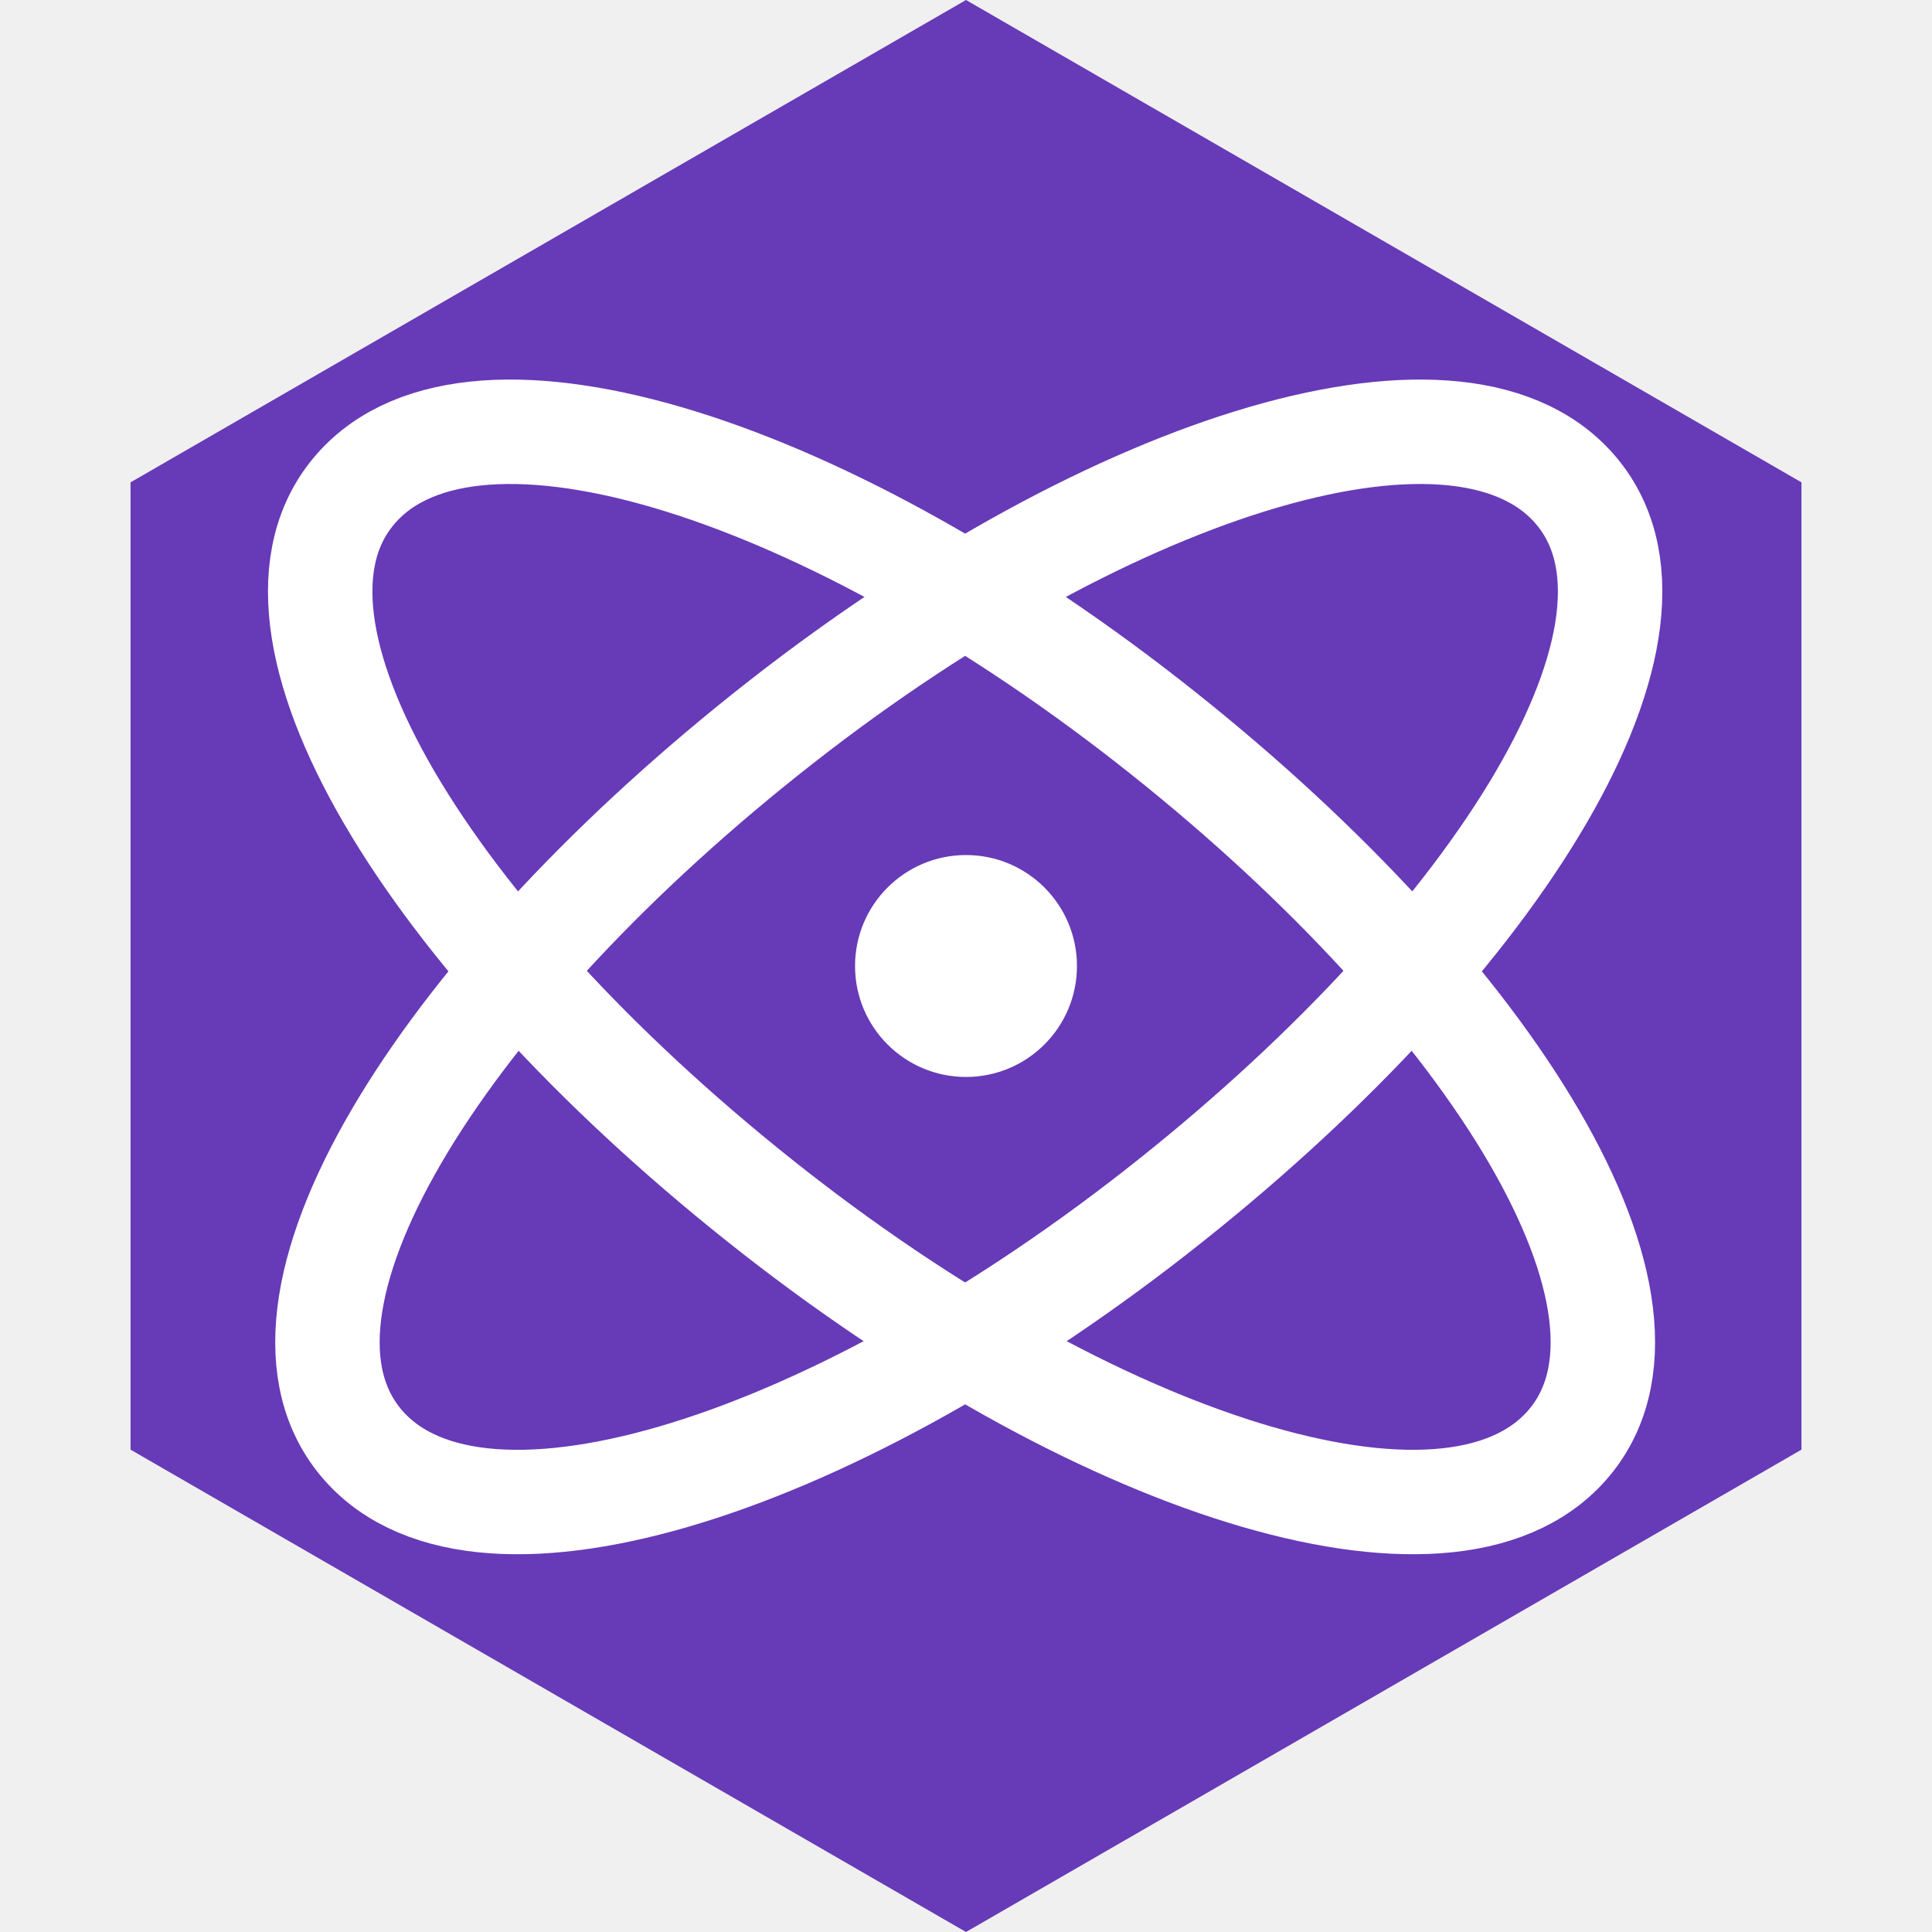
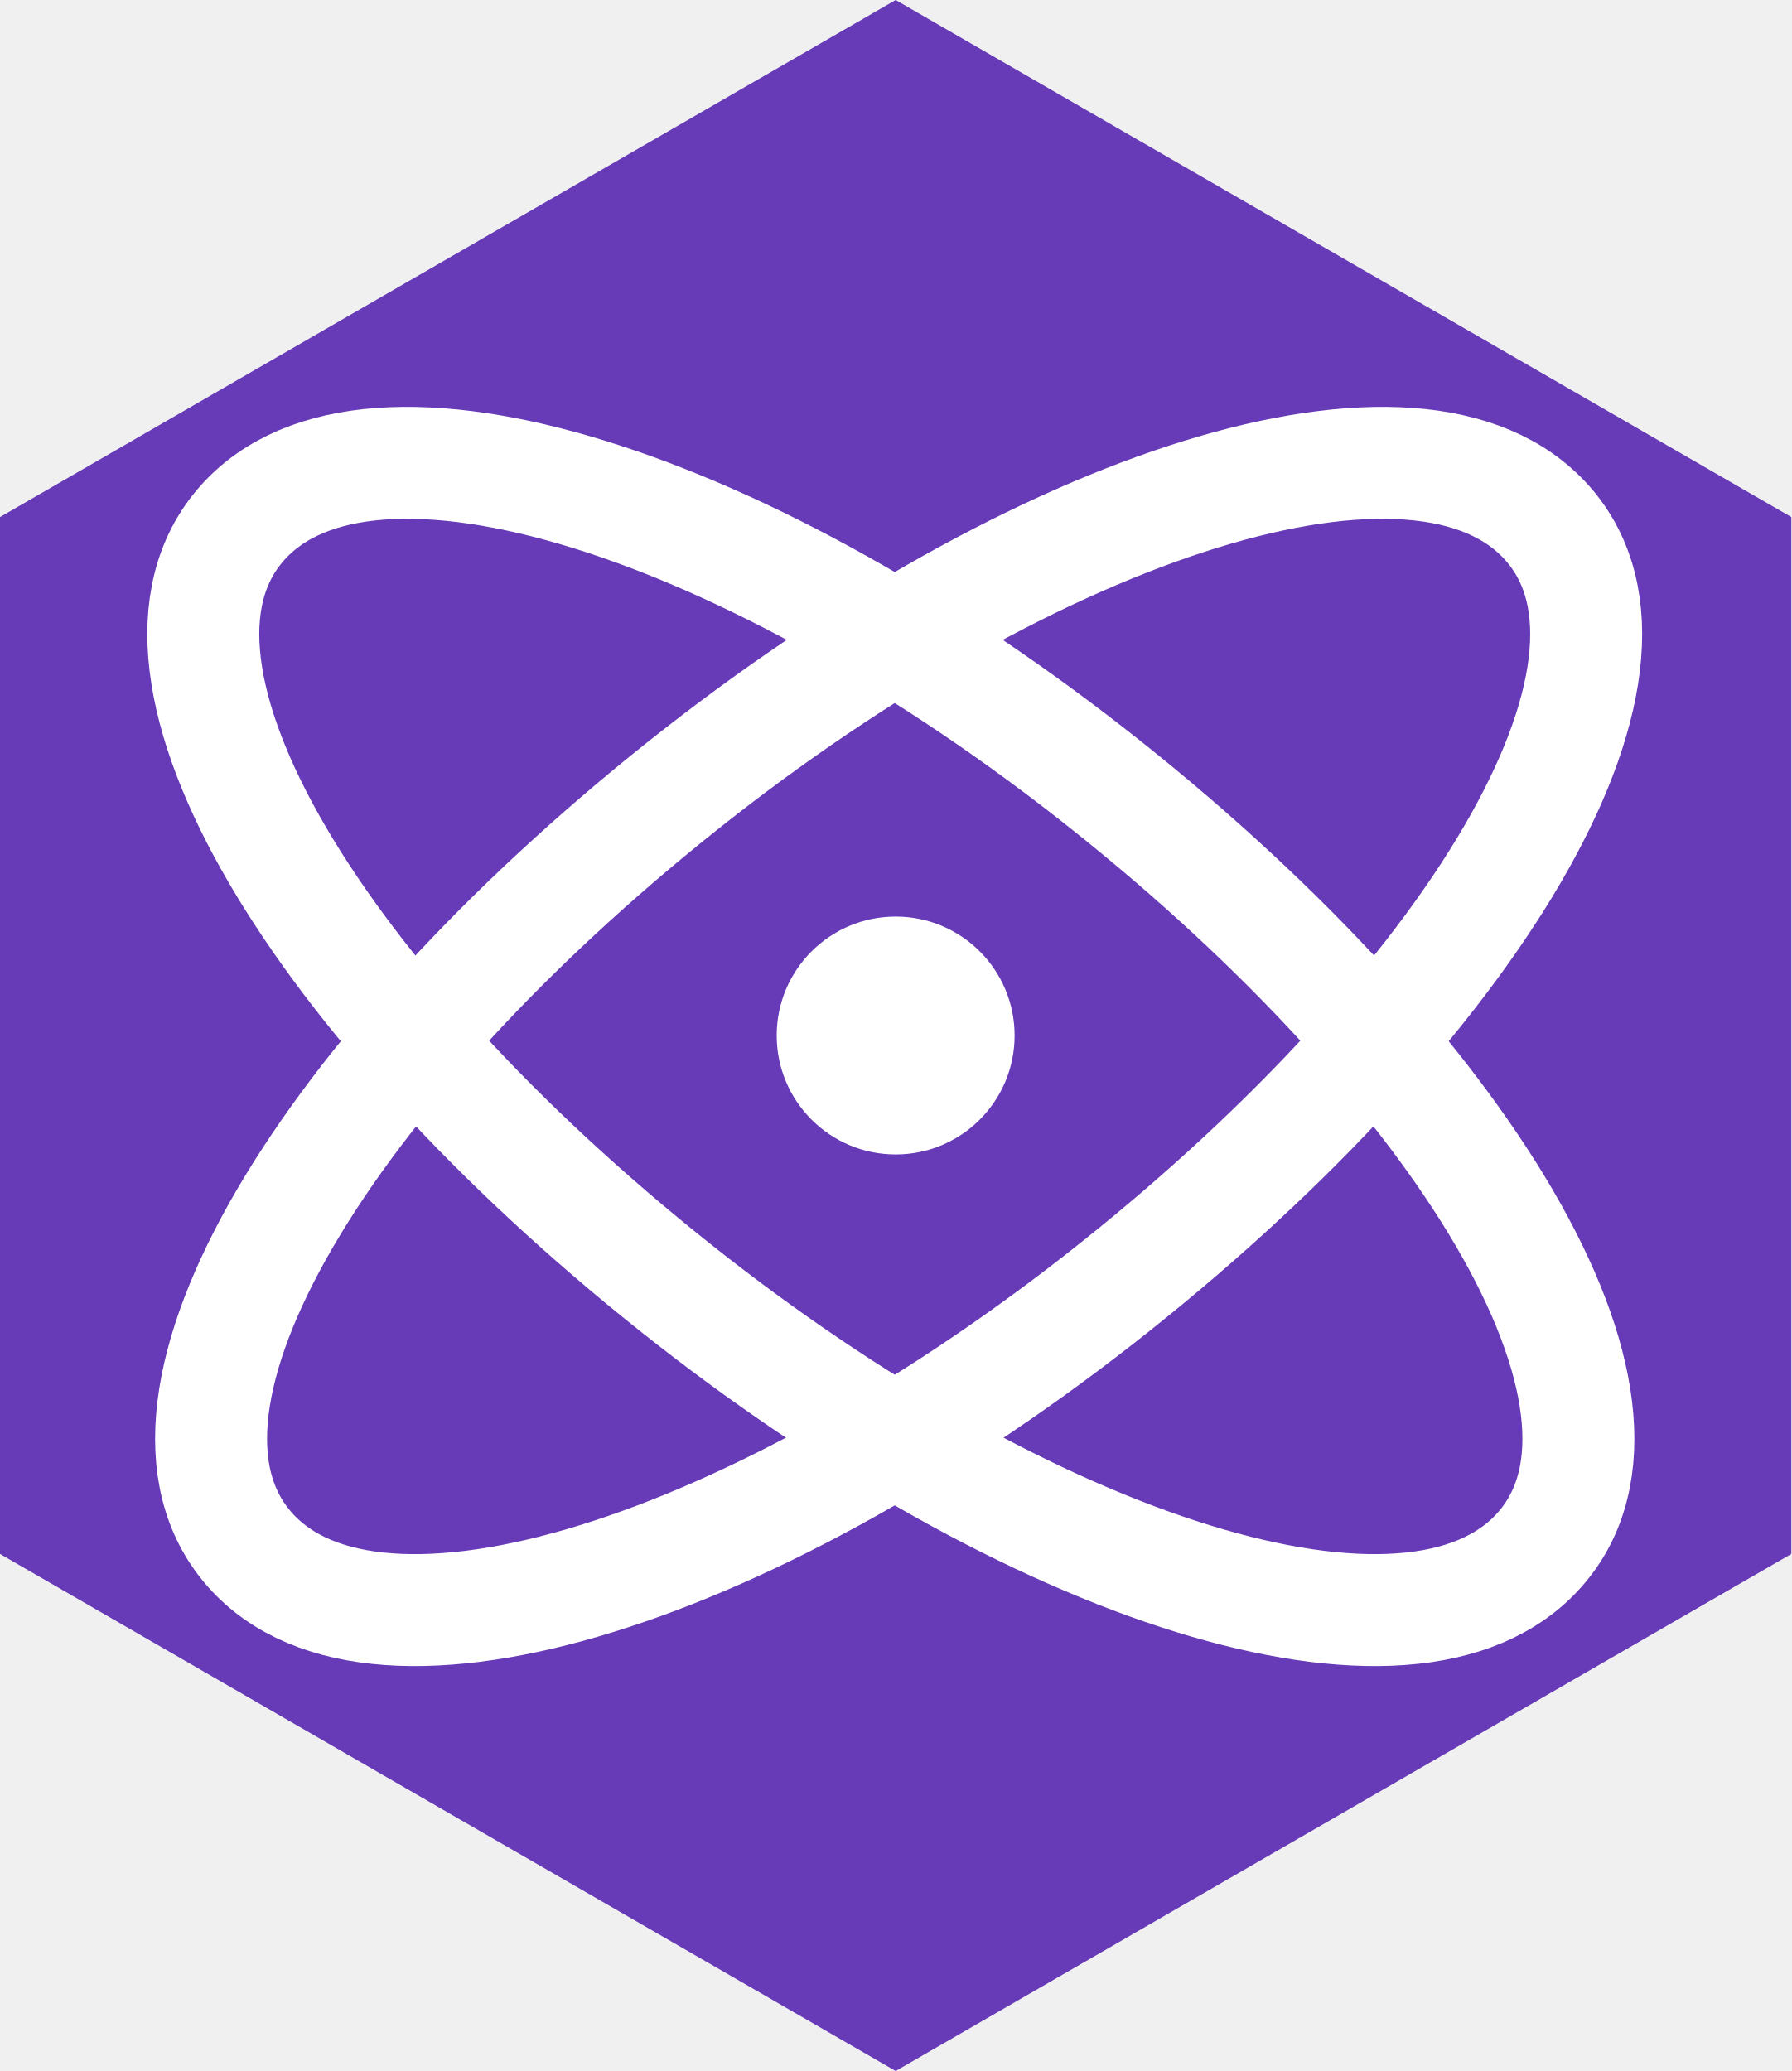
- <svg viewBox="0 0 256 296" width="20" height="20">
+ <svg xmlns="http://www.w3.org/2000/svg" viewBox="0 0 256 296">
  <path d="M128 0L256 73.9V222.1L128 296L0 222.1V73.9L128 0z" fill="#673AB8" />
  <path d="M34.865 220.478c17.016 21.78 71.095 5.185 122.15-34.704s81.988-88.196 64.972-109.975c-17.016-21.78-71.095-5.185-122.15 34.704S17.849 198.699 34.865 220.478z" stroke="#fff" stroke-width="16" fill="none" />
  <path d="M220.875 220.478c-17.016 21.78-71.095 5.185-122.15-34.704S16.737 97.578 33.753 75.799c17.016-21.78 71.095-5.185 122.15 34.704s81.988 88.196 64.972 109.975z" stroke="#fff" stroke-width="16" fill="none" />
  <circle cx="128" cy="148" r="17" fill="#fff" />
</svg>
